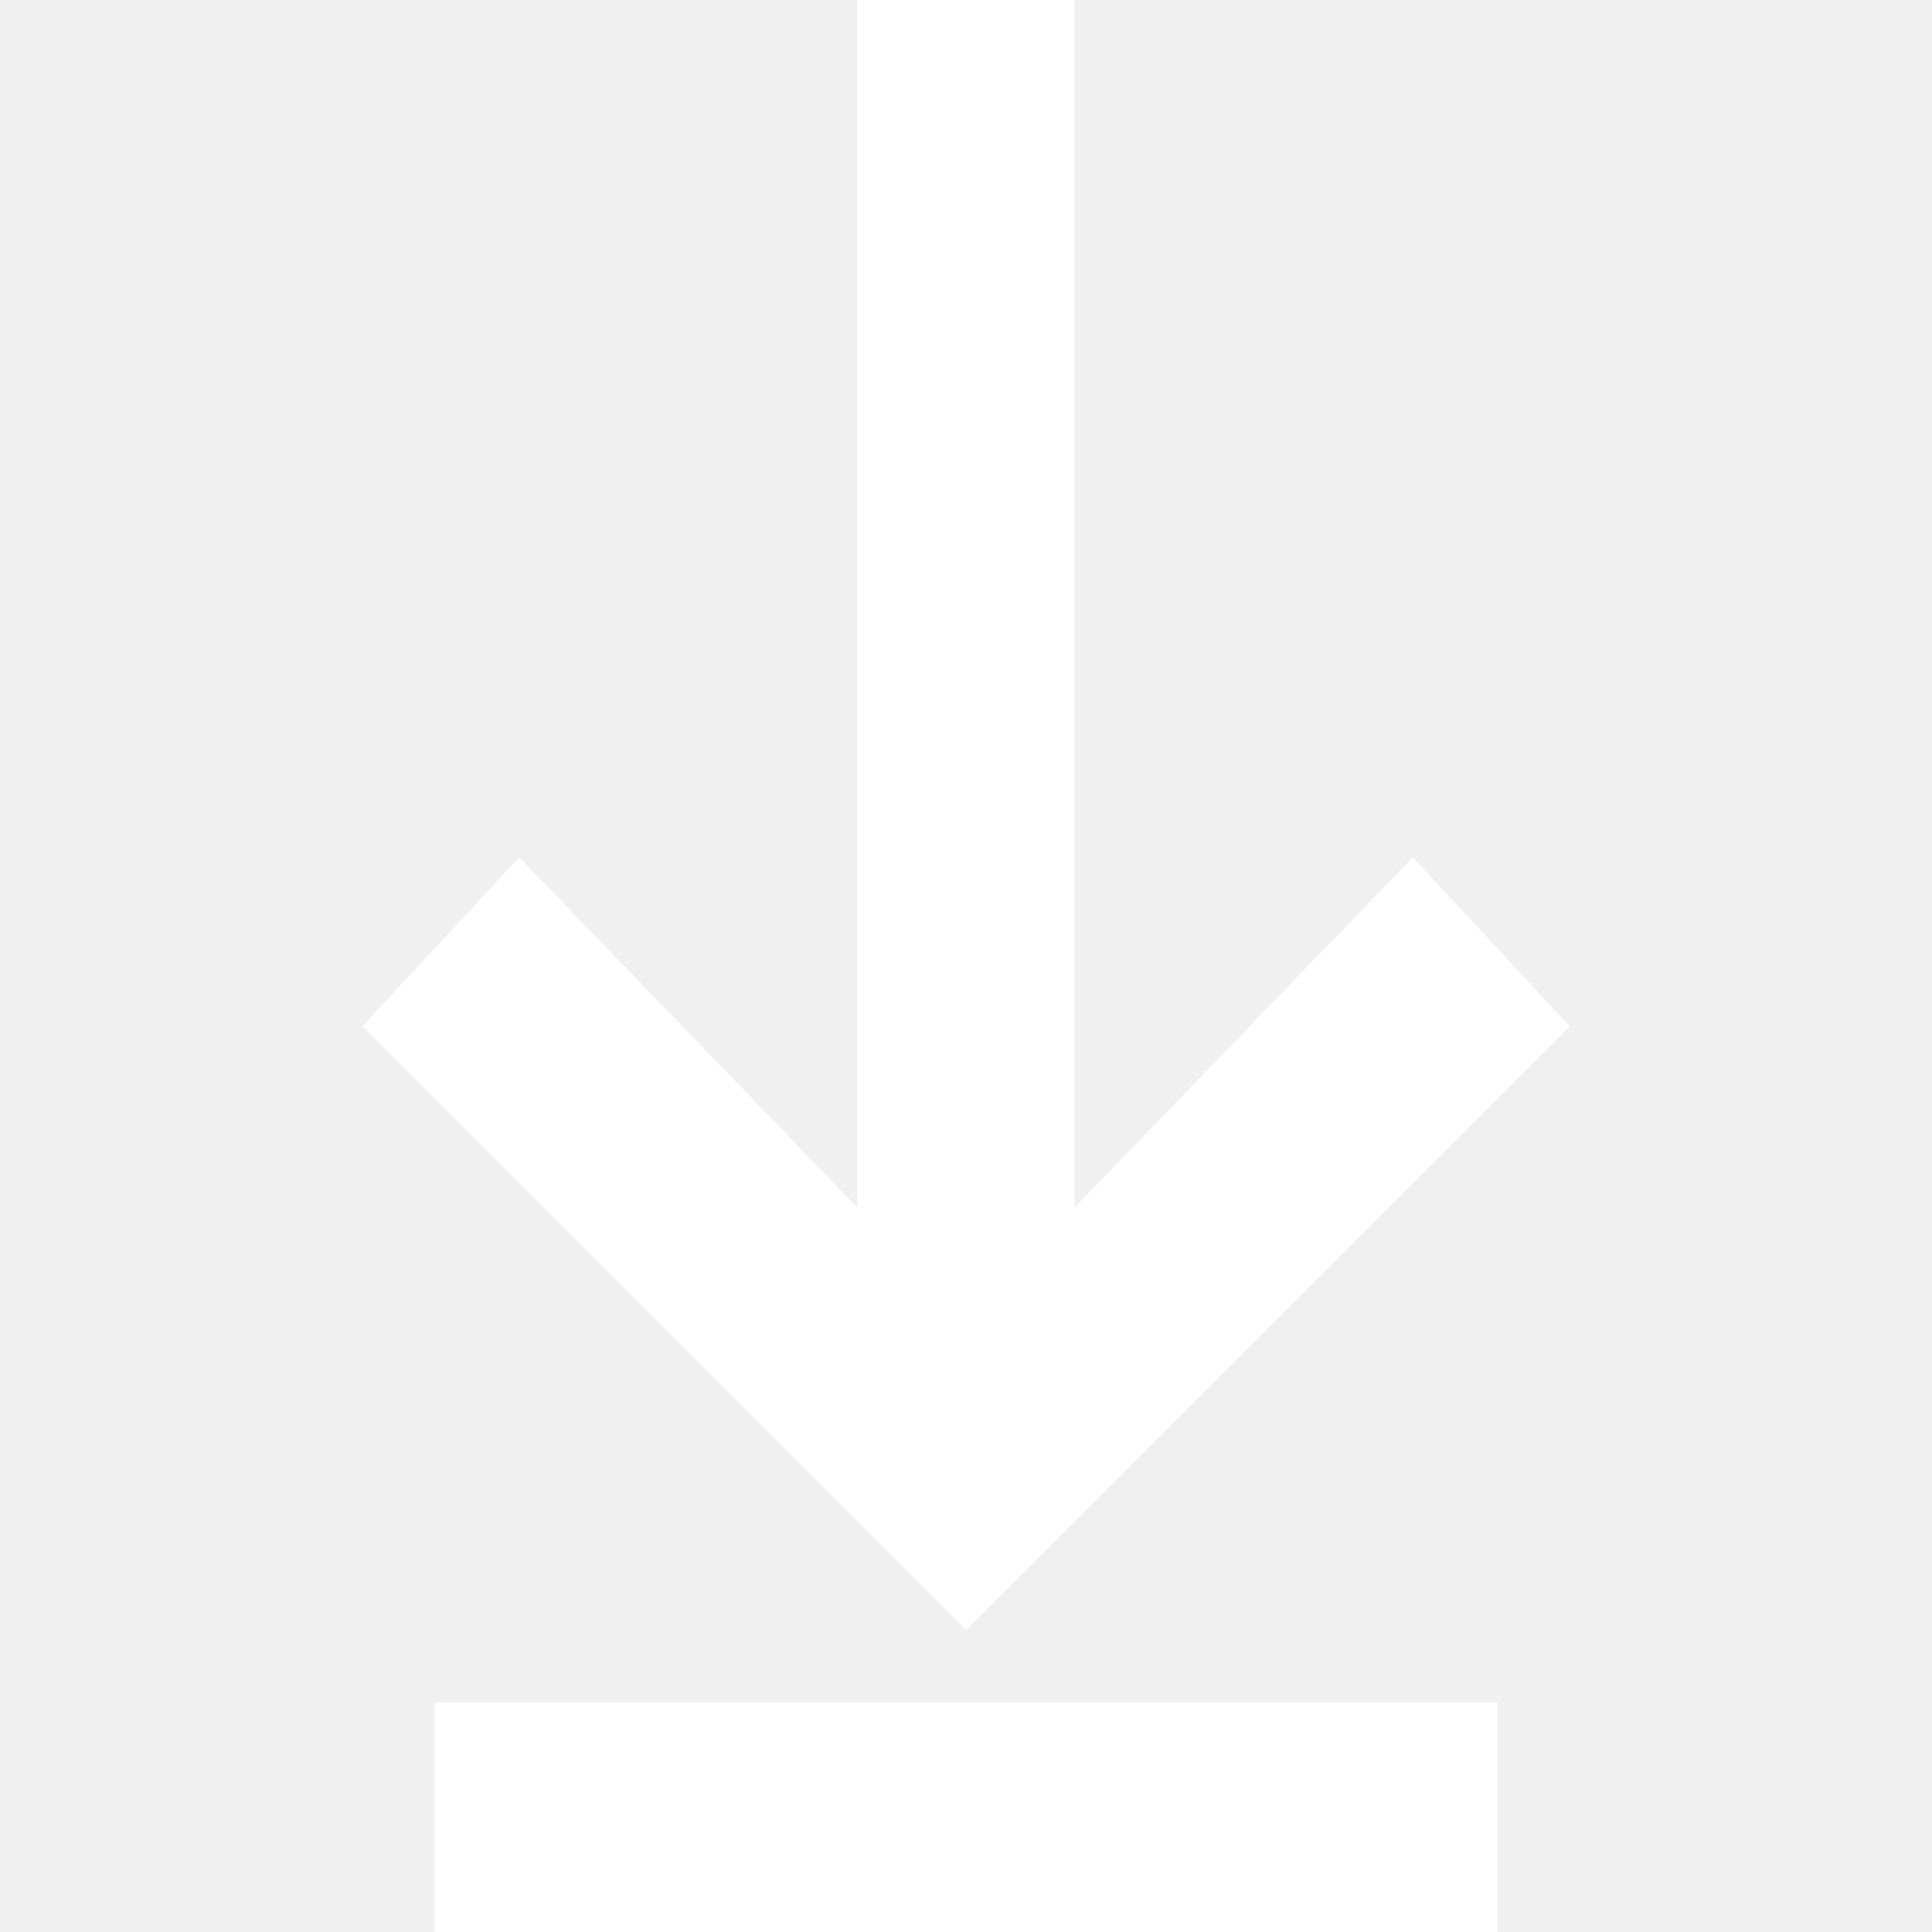
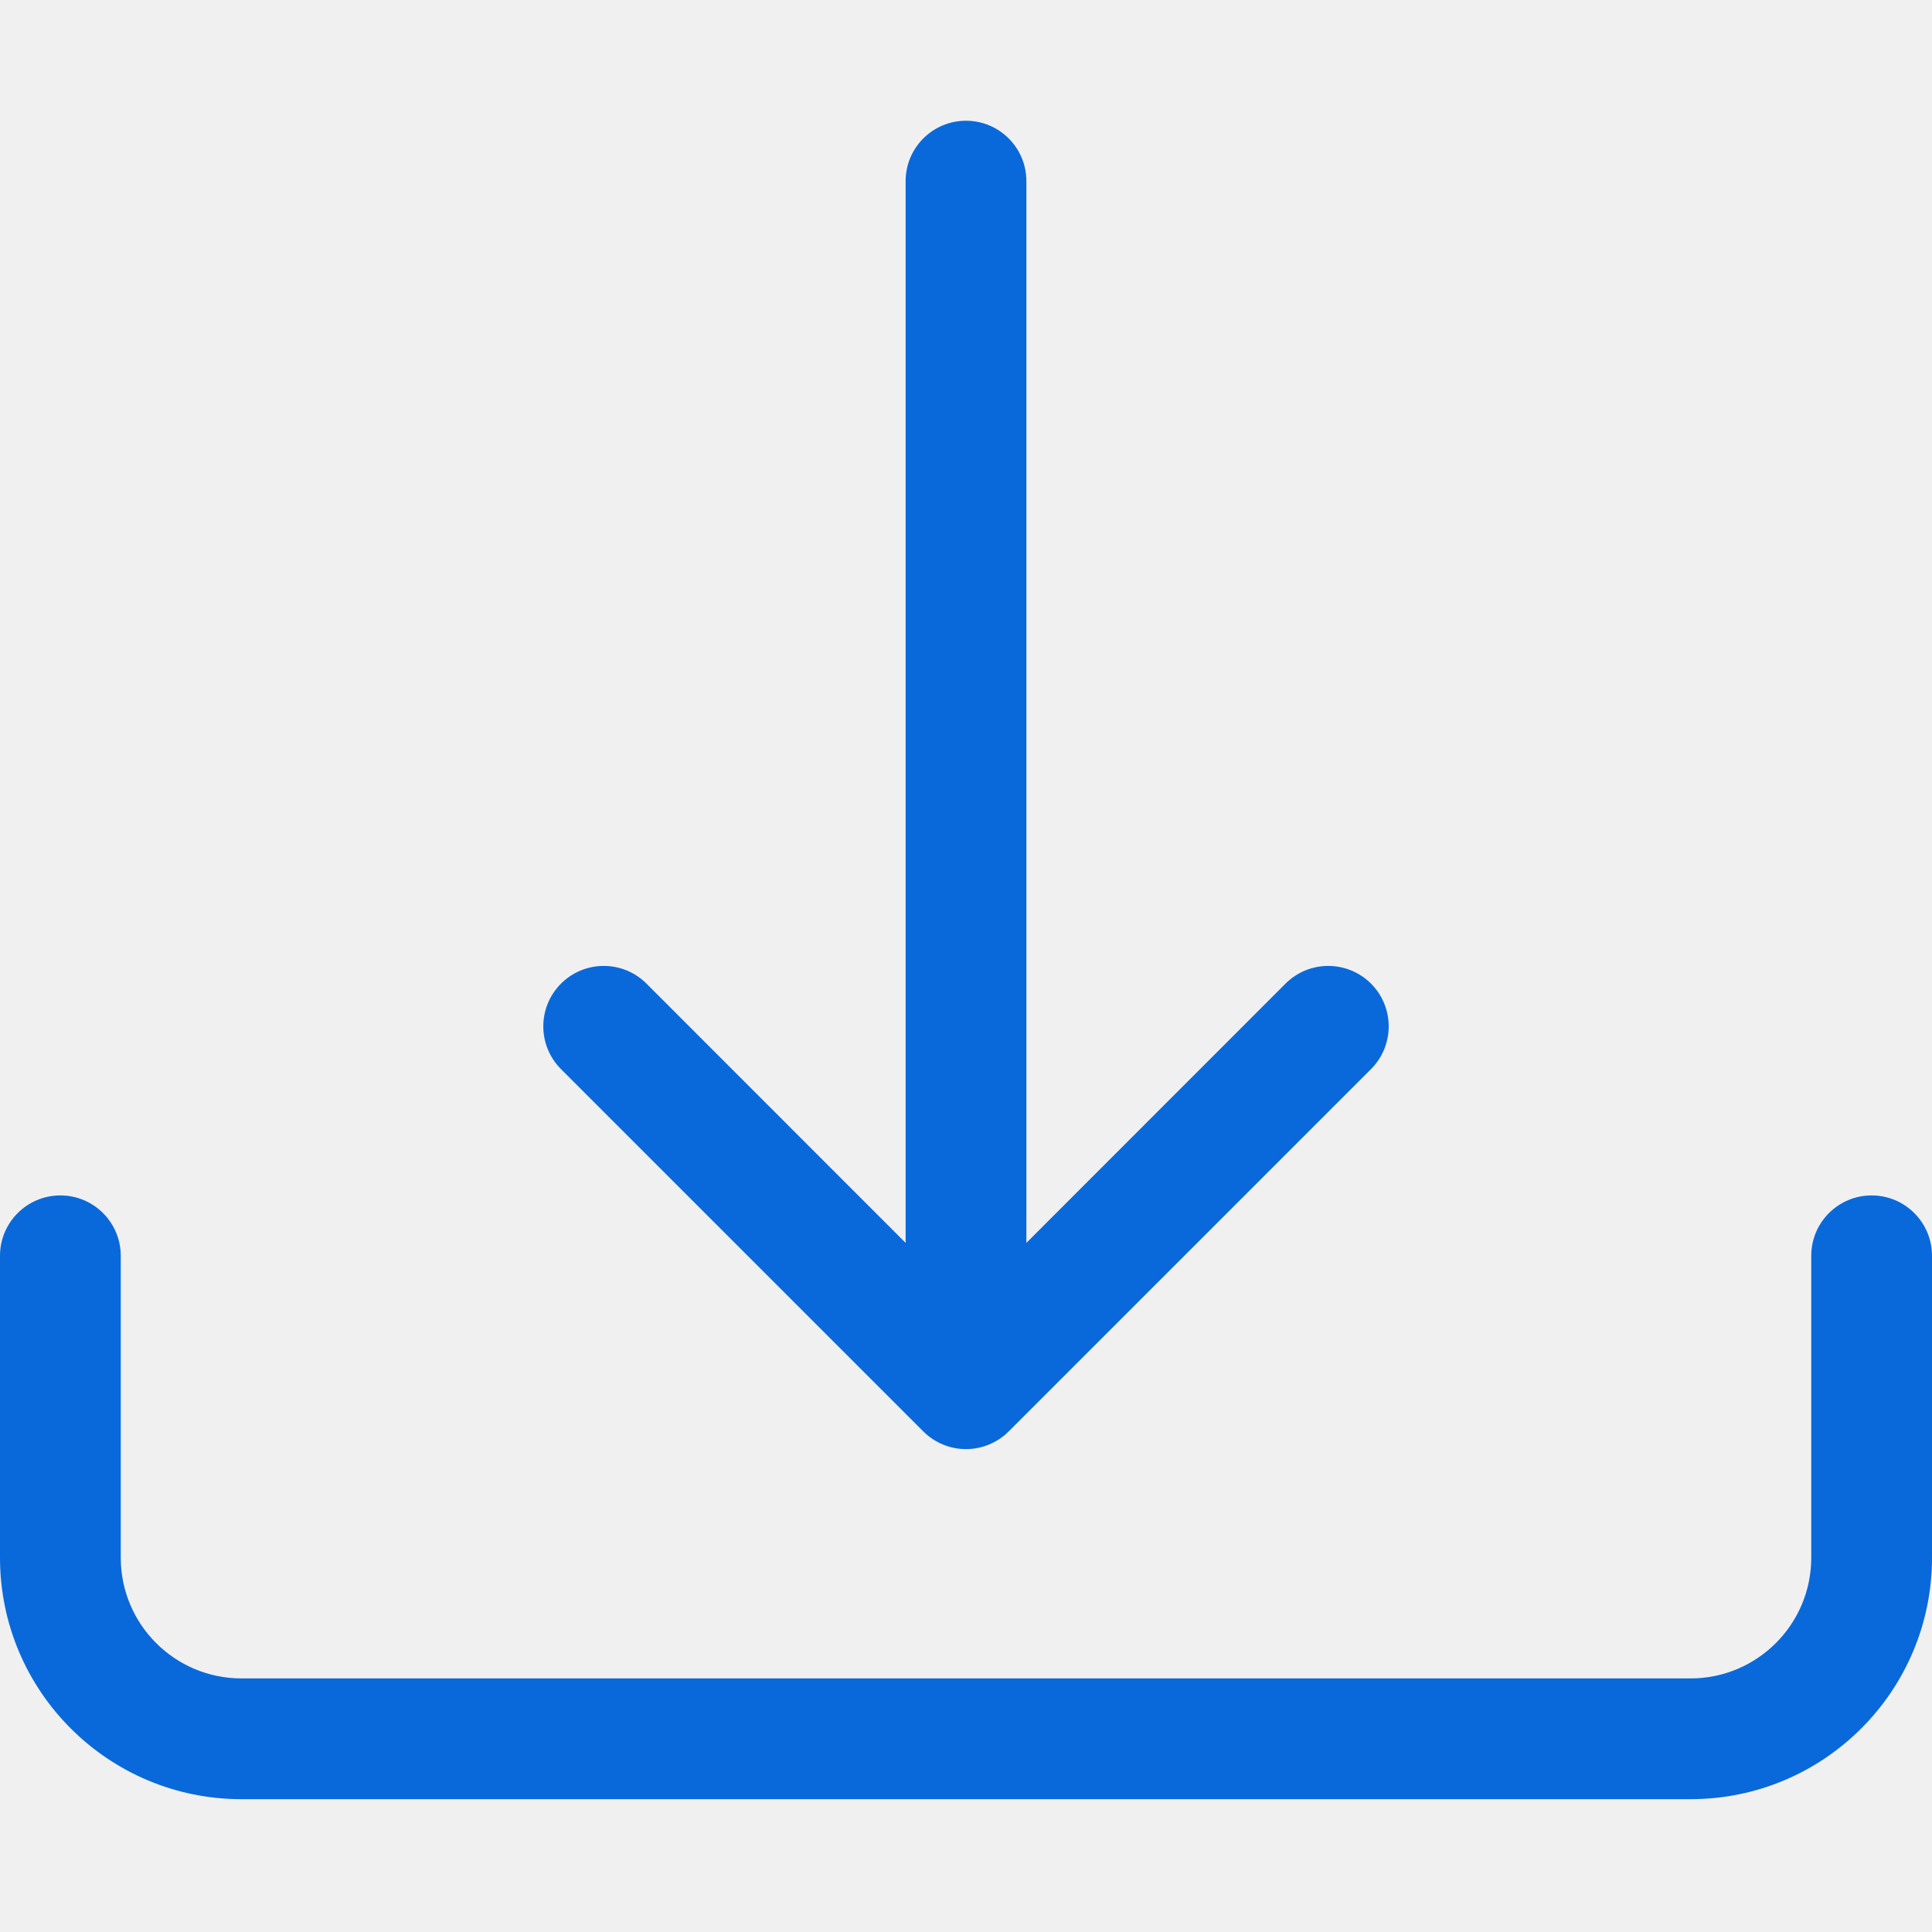
- <svg xmlns="http://www.w3.org/2000/svg" id="Layer_1" viewBox="0 0 16 16">
-   <style>.st0{fill:#fff}</style>
-   <path class="st0" d="M13 8.5l-1.3-1.4L8.9 10V0H7.1v10L4.3 7.1 3 8.5l5 5zM3.6 14.1h8.8V16H3.6z" />
+ <svg xmlns="http://www.w3.org/2000/svg" width="16" height="16" fill="#0969da" viewBox="0 0 16 16">
+   <path d="M.5 9.9a.5.5 0 0 1 .5.5v2.5a1 1 0 0 0 1 1h12a1 1 0 0 0 1-1v-2.5a.5.5 0 0 1 1 0v2.5a2 2 0 0 1-2 2H2a2 2 0 0 1-2-2v-2.5a.5.5 0 0 1 .5-.5" />
+   <path d="M7.646 11.854a.5.5 0 0 0 .708 0l3-3a.5.5 0 0 0-.708-.708L8.5 10.293V1.5a.5.5 0 0 0-1 0v8.793L5.354 8.146a.5.5 0 1 0-.708.708z" />
</svg>
